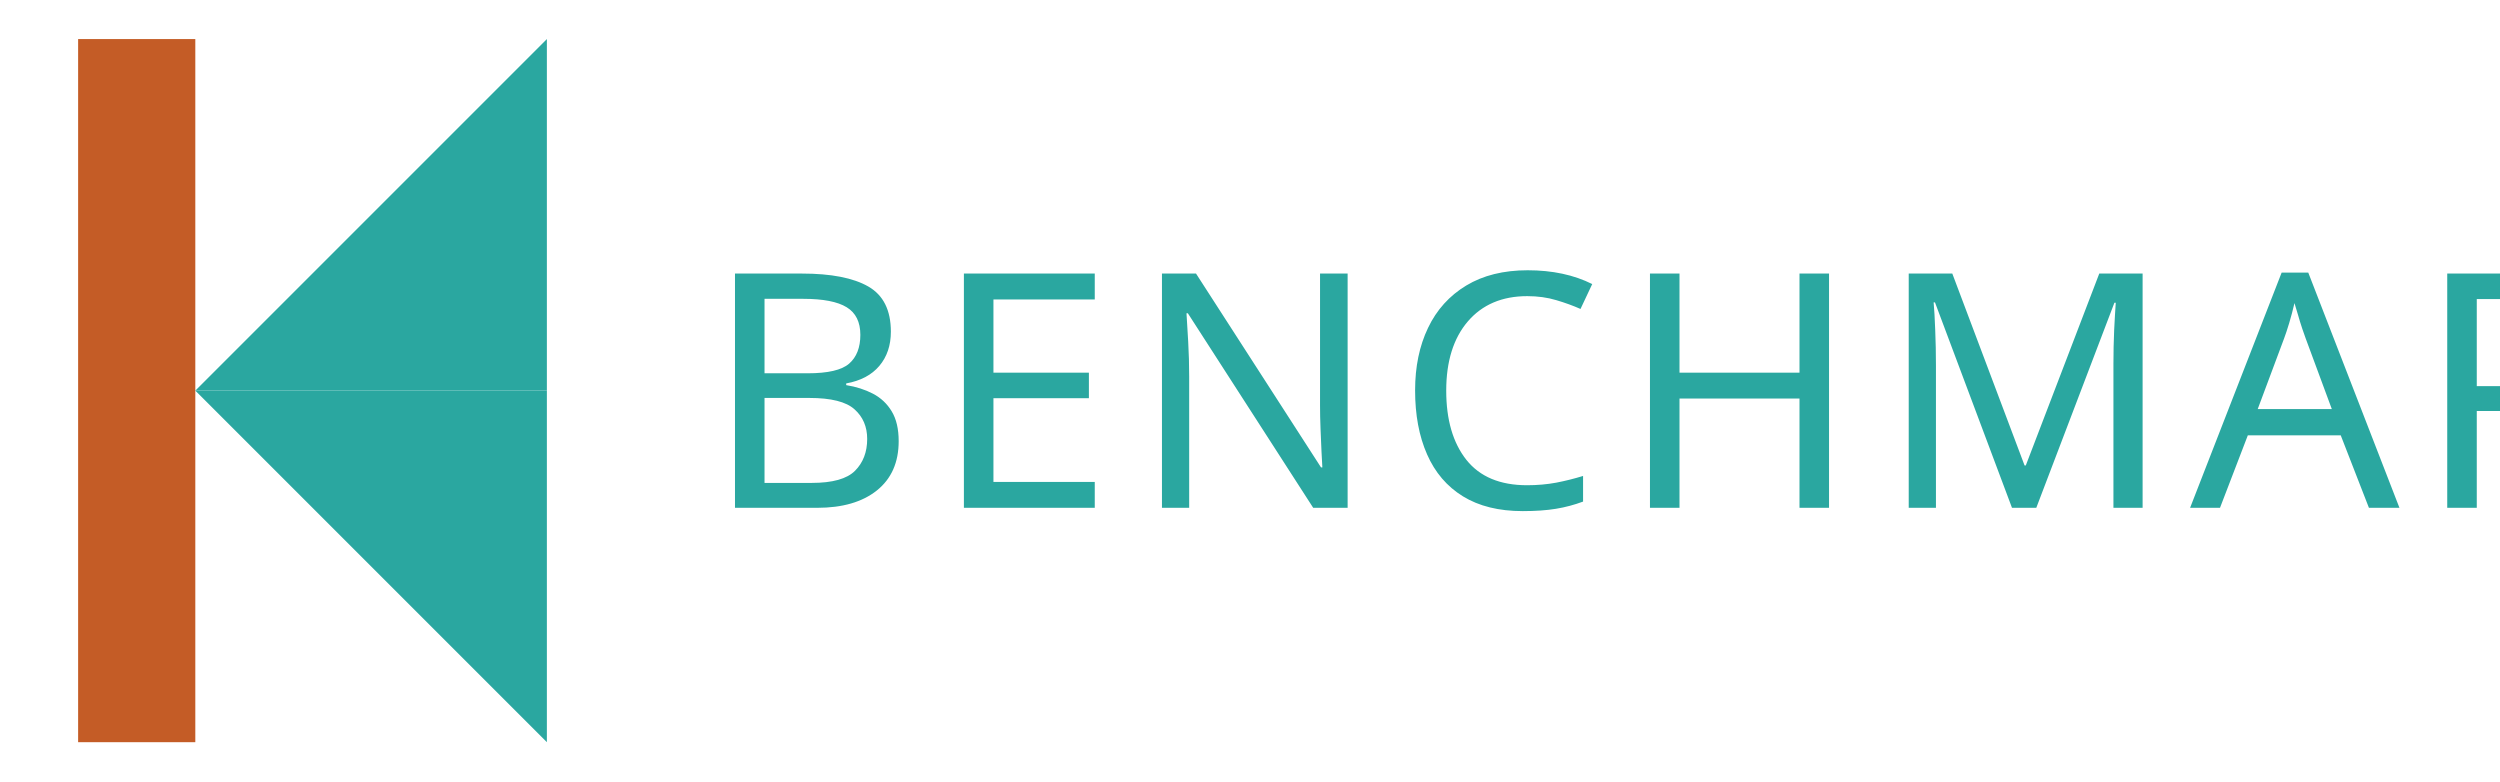
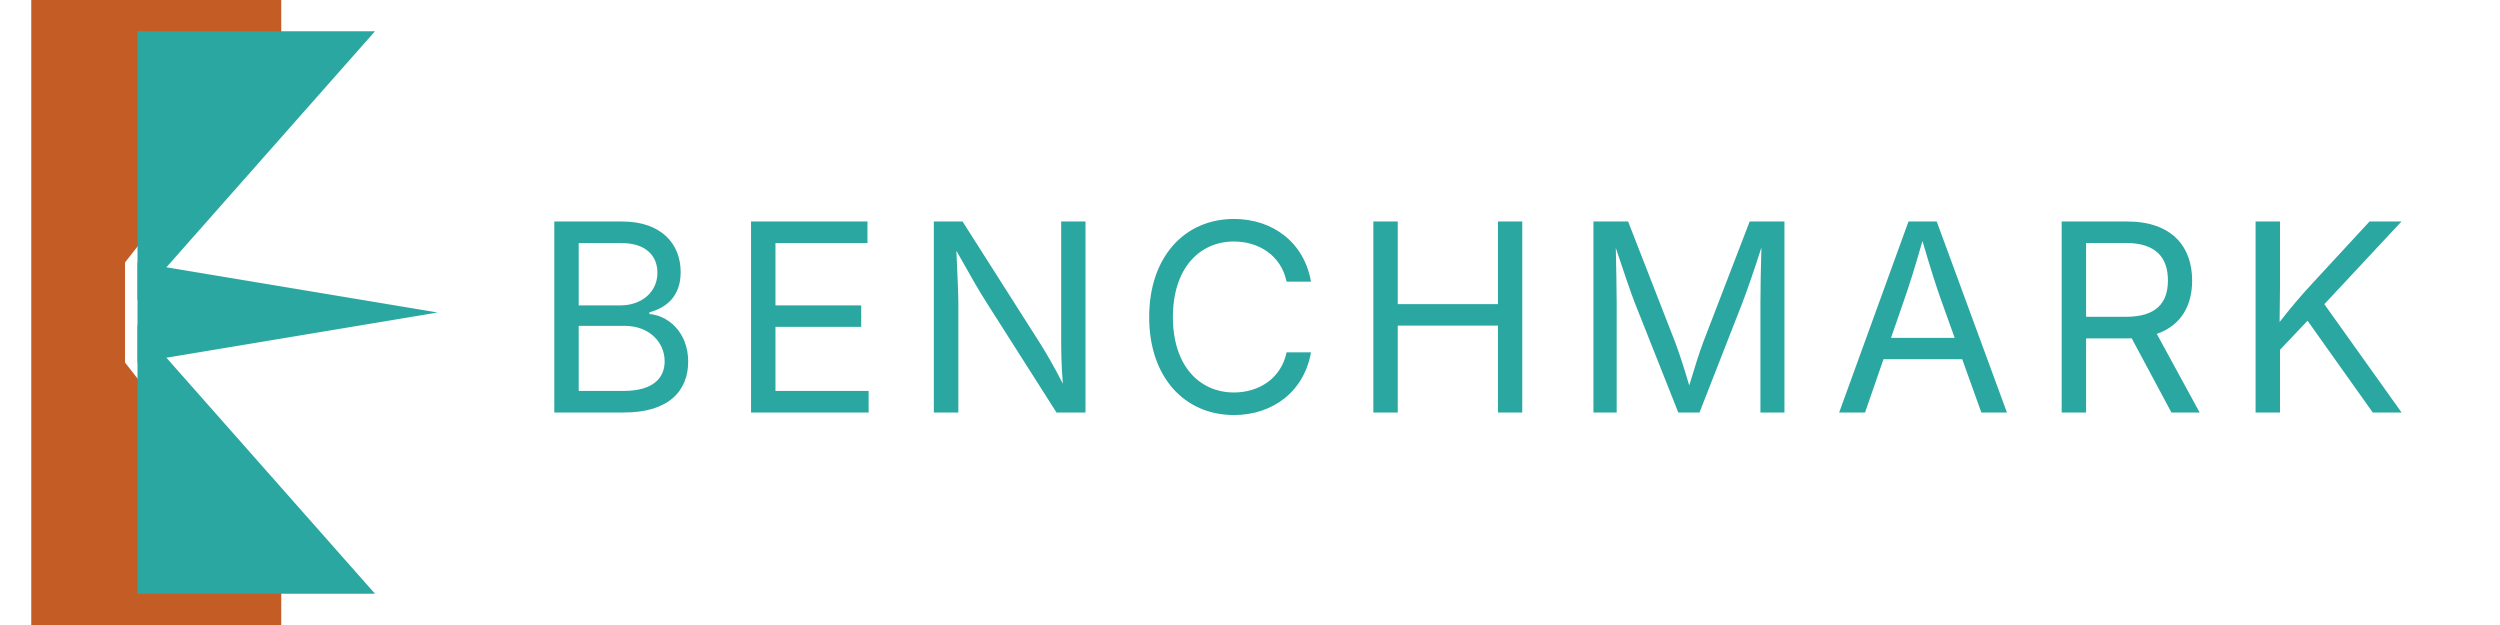
- <svg xmlns="http://www.w3.org/2000/svg" viewBox="0 0 320 100">
-   <path d="M10 5 L10 95 L25 95 L25 5 Z" fill="#C45C26" />
-   <polygon points="25,50 70,5 70,50" fill="#2AA7A0" />
-   <polygon points="25,50 70,50 70,95" fill="#2AA7A0" />
-   <text x="90" y="65" font-family="Plus Jakarta Sans, system-ui, sans-serif" font-size="42" font-weight="400" letter-spacing="2" fill="#2AA7A0">BENCHMARK</text>
+ <svg xmlns="http://www.w3.org/2000/svg" viewBox="0 0 400 100">
+   <path d="M5 0 L20 0 L20 42 L45 10 L45 0 L28 0 L5 0 Z" fill="#C45C26" />
+   <path d="M5 0 L5 100 L20 100 L20 58 L45 90 L45 100 L28 100 L5 100 Z" fill="#C45C26" />
+   <path d="M5 0 L5 100 L20 100 L20 0 Z" fill="#C45C26" />
+   <polygon points="22,5 22,48 60,5" fill="#2AA7A0" />
+   <polygon points="22,52 22,95 60,95" fill="#2AA7A0" />
+   <polygon points="22,42 70,50 22,58" fill="#2AA7A0" />
+   <text x="85" y="66" font-family="Inter, system-ui, sans-serif" font-size="42" font-weight="400" letter-spacing="4" fill="#2AA7A0">BENCHMARK</text>
</svg>
